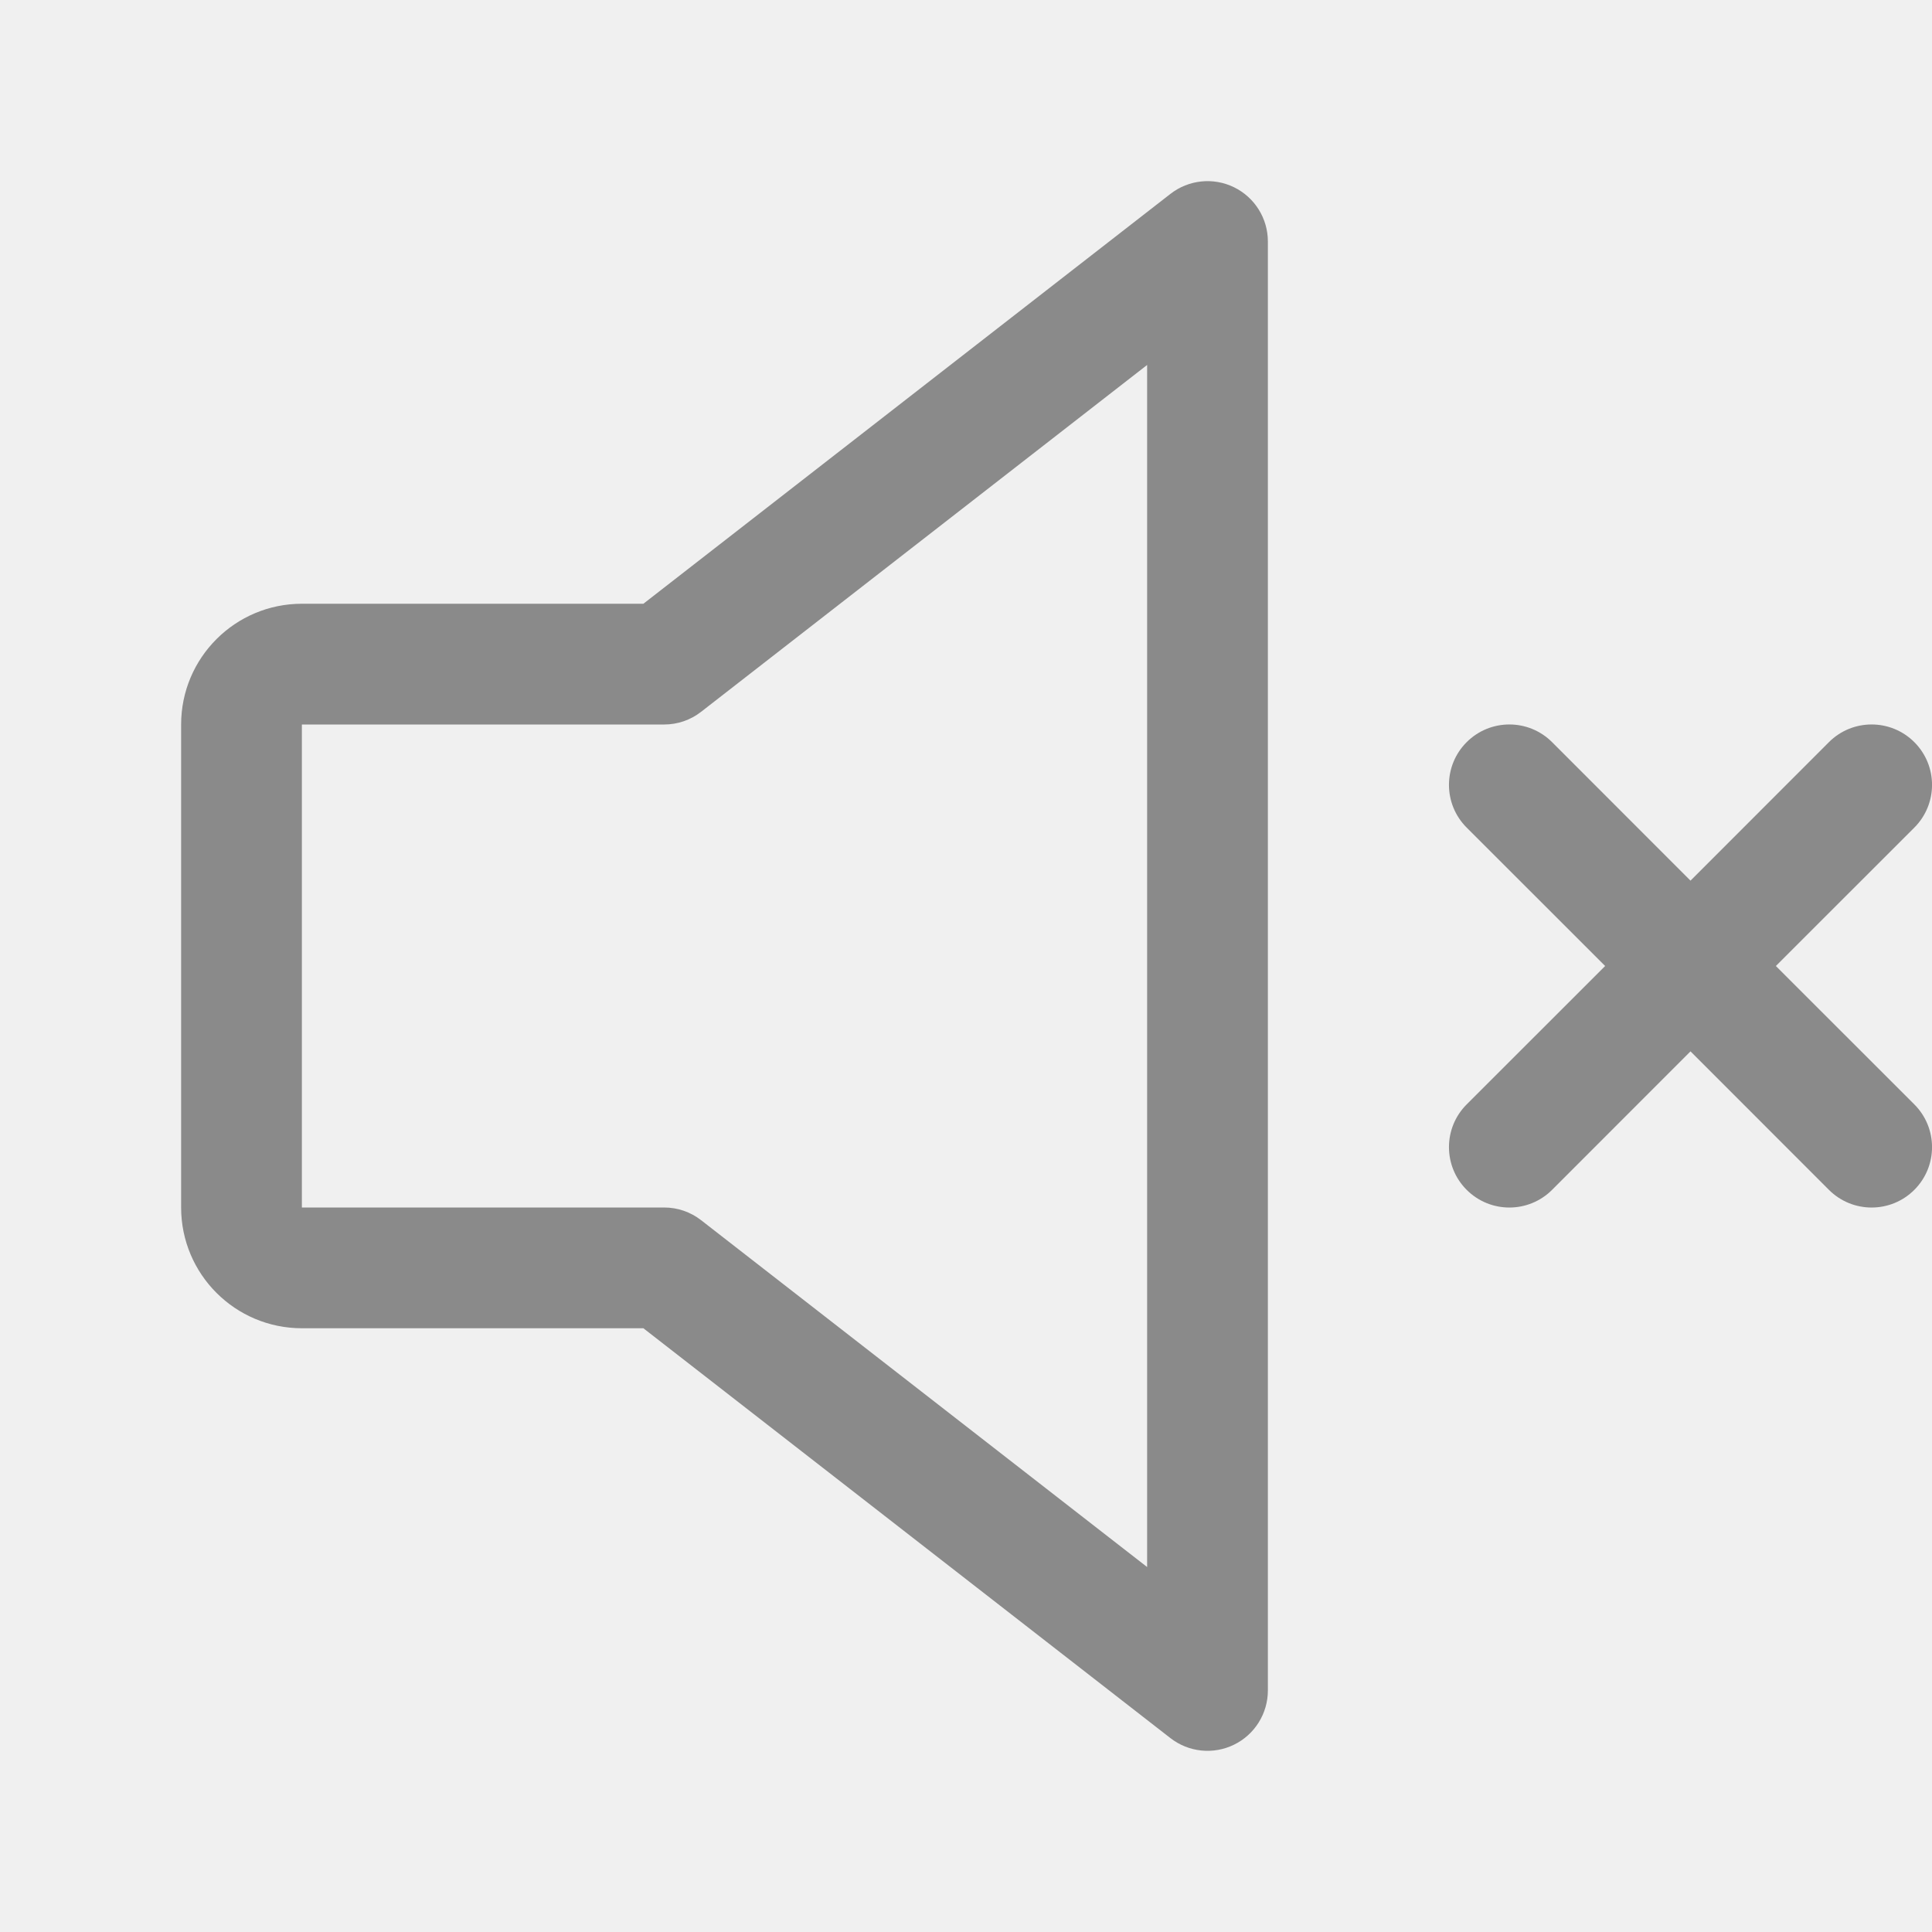
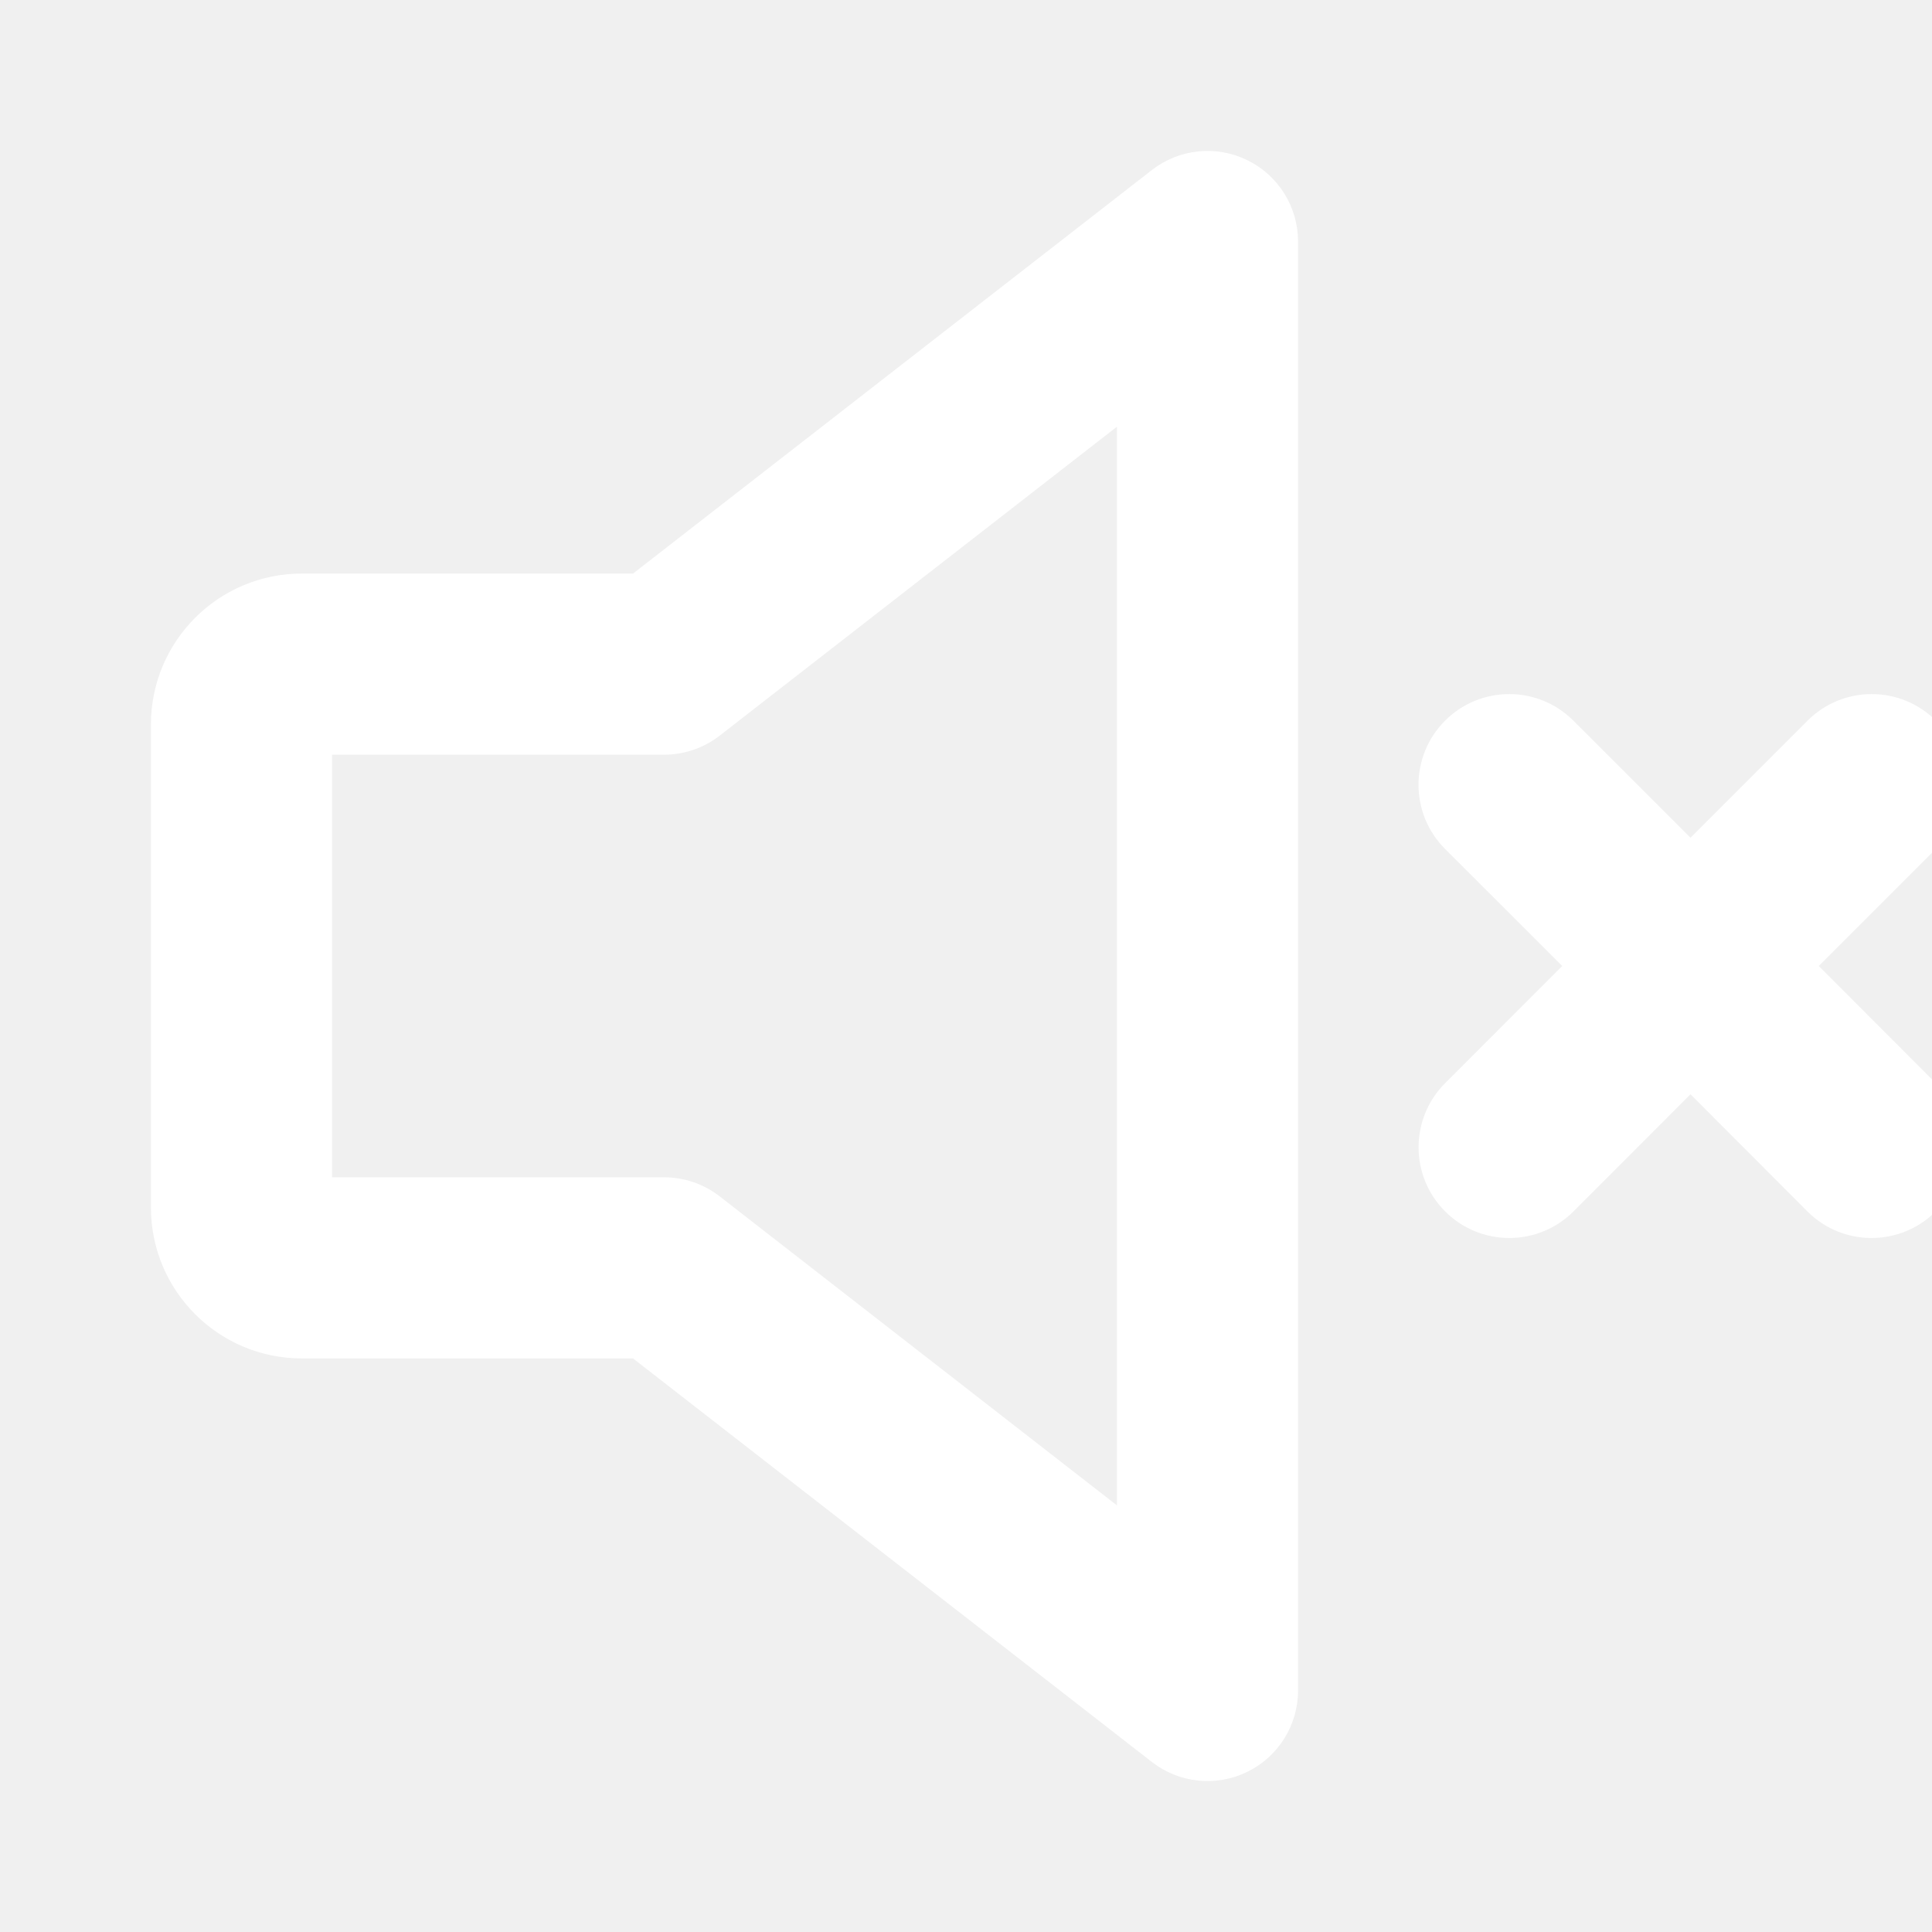
- <svg xmlns="http://www.w3.org/2000/svg" viewBox="0 0 256 256" fill="#8a8a8a">
-   <path d="M163.51,24.81a8,8,0,0,0-8.42.88L85.25,80H40A16,16,0,0,0,24,96v64a16,16,0,0,0,16,16H85.25l69.84,54.31A8,8,0,0,0,168,224V32A8,8,0,0,0,163.51,24.81ZM152,207.64,92.91,161.69A7.94,7.94,0,0,0,88,160H40V96H88a7.94,7.94,0,0,0,4.91-1.69L152,48.36Zm101.66-61.3a8,8,0,0,1-11.32,11.32L224,139.31l-18.34,18.35a8,8,0,0,1-11.32-11.32L212.69,128l-18.35-18.34a8,8,0,0,1,11.32-11.32L224,116.69l18.34-18.35a8,8,0,0,1,11.32,11.32L235.31,128Z" />
+ <svg xmlns="http://www.w3.org/2000/svg" viewBox="0 0 256 256" fill="#ffffff">
+   <path d="M165.27,21.22a12,12,0,0,0-12.64,1.31L83.88,76H40A20,20,0,0,0,20,96v64a20,20,0,0,0,20,20H83.88l68.75,53.47A12,12,0,0,0,172,224V32A12,12,0,0,0,165.27,21.22ZM148,199.47,95.37,158.53A12,12,0,0,0,88,156H44V100H88a12,12,0,0,0,7.37-2.53L148,56.54Zm108.49-55.95a12,12,0,0,1-17,17L224,145l-15.51,15.52a12,12,0,0,1-17-17L207,128l-15.52-15.51a12,12,0,0,1,17-17L224,111l15.51-15.51a12,12,0,0,1,17,17L241,128Z" />
</svg>
